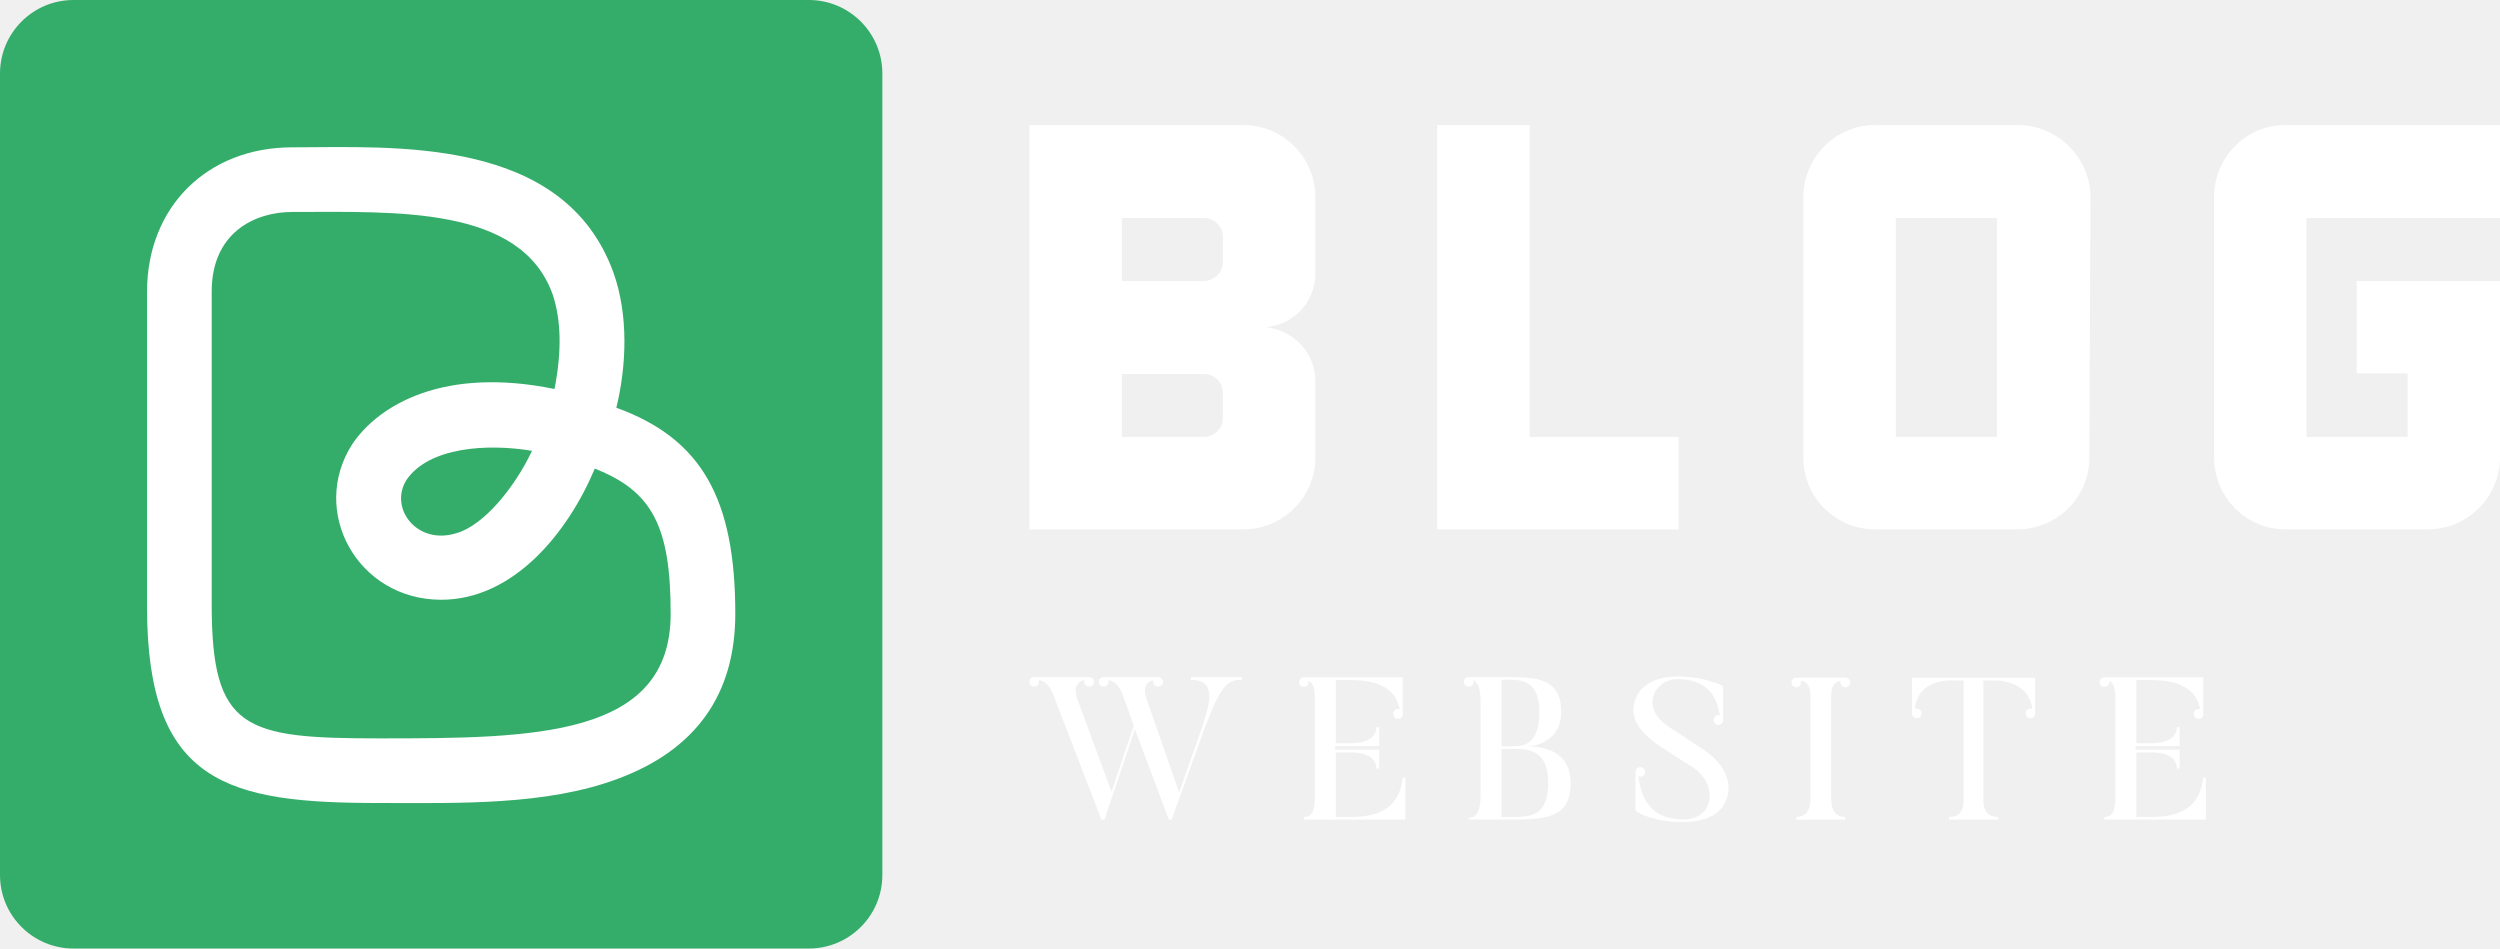
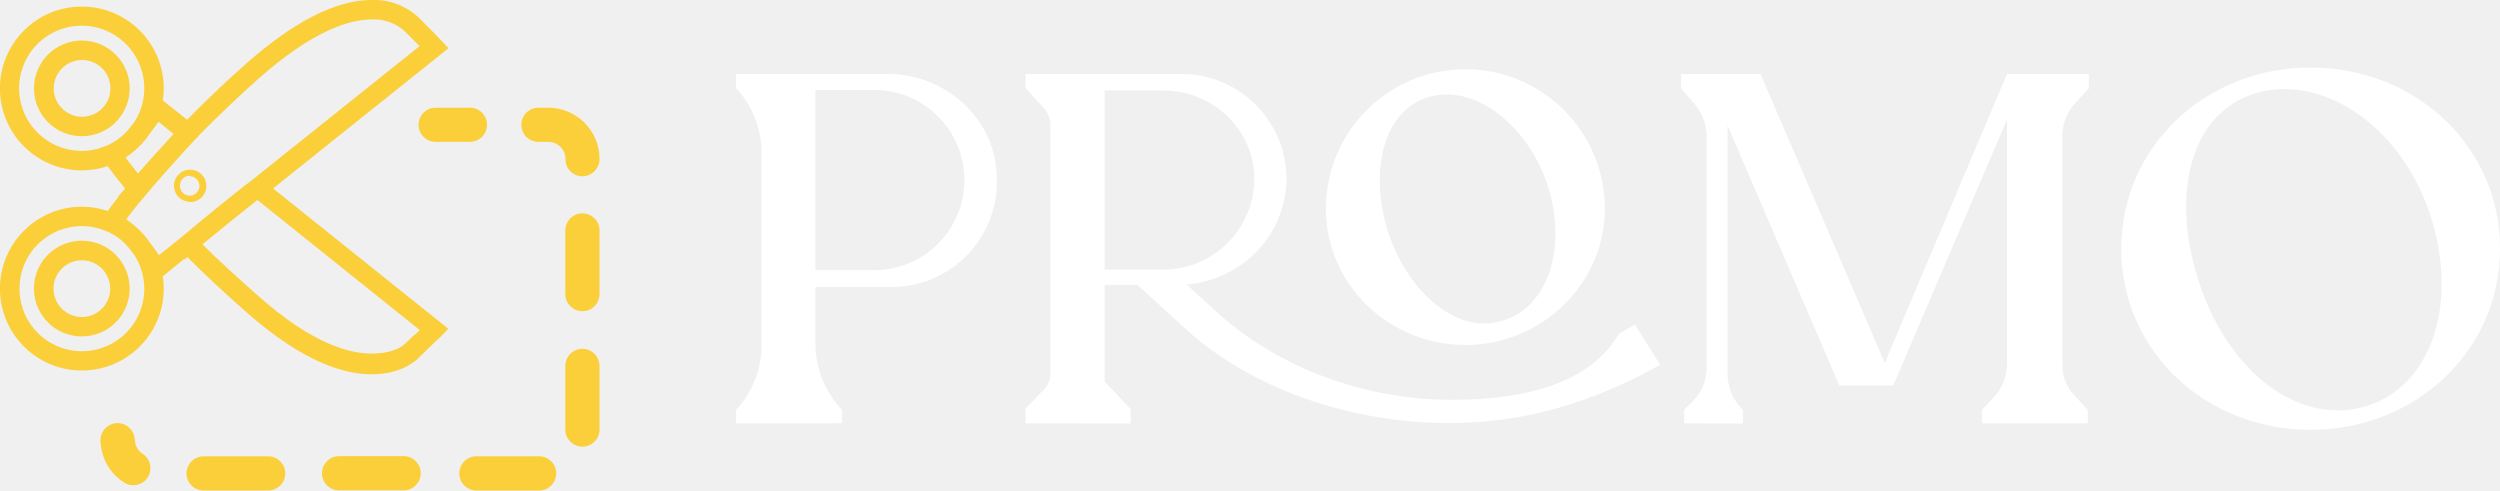
- <svg xmlns="http://www.w3.org/2000/svg" width="396" height="150.247" viewBox="0 0 340 129" class="css-1j8o68f" version="1.1" id="svg15">
-   <defs id="SvgjsDefs4870" />
-   <g id="SvgjsG4871" featurekey="symbolGroupContainer" transform="matrix(1,0,0,1,0,0)" fill="#34AD6A">
-     <rect width="120" height="129" rx="10" ry="10" id="rect3" />
-   </g>
-   <g id="SvgjsG4872" featurekey="monogramFeature-0" transform="matrix(2.123142,0,0,2.123142,20,-18.17915)" fill="#fff">
-     <path d="M14.88 60 c-9.66 0 -14.88 -1.2 -14.88 -12.54 l0 -20.22 c0 -5.4 3.84 -9.24 9.3 -9.24 c6.42 0 17.4 -0.78 20.58 8.04 c0.96 2.7 0.84 5.94 0.18 8.64 c5.46 1.98 7.62 5.82 7.62 13.2 c0 5.16 -2.52 8.7 -7.5 10.56 c-4.62 1.74 -10.32 1.56 -15.3 1.56 z M9.3 22.14 c-2.4 0 -5.16 1.32 -5.16 5.1 l0 20.04 c0 8.04 2.1 8.58 10.74 8.58 c9.9 0 18.66 -0.06 18.66 -7.98 c0 -5.64 -1.2 -7.86 -4.86 -9.3 c-1.74 4.14 -5.22 8.4 -9.84 8.4 c-5.34 0 -8.46 -5.64 -5.7 -9.96 c1.74 -2.58 5.94 -4.98 12.96 -3.54 c0.48 -2.46 0.42 -4.44 -0.12 -6.06 c-2.04 -5.7 -10.08 -5.28 -16.68 -5.28 z M16.62 39.3 c-1.14 1.8 0.66 4.2 3.18 3.42 c1.74 -0.48 3.72 -2.88 4.86 -5.28 c-2.88 -0.48 -6.6 -0.24 -8.04 1.86 z" id="path6" />
-   </g>
-   <g id="SvgjsG4873" featurekey="nameFeature-0" transform="matrix(1.964096,0,0,1.964096,134.3434,-6.569155)" fill="#fff">
-     <path d="M17.68 12 c2.76 0 5 2.24 5 5 l0 5.28 c0 1.84 -1.32 3.4 -3.16 3.68 l-0.24 0.04 l0.24 0.04 c1.84 0.32 3.16 1.88 3.16 3.68 l0 5.32 c0 2.72 -2.24 4.96 -5 4.96 l-14.8 0 l0 -28 l14.8 0 z M16.28 32.28 l0 -1.72 c0 -0.76 -0.6 -1.32 -1.32 -1.32 l-5.68 0 l0 4.36 l5.68 0 c0.72 0 1.32 -0.6 1.32 -1.32 z M16.28 21.48 l0 -1.72 c0 -0.72 -0.6 -1.32 -1.32 -1.32 l-5.68 0 l0 4.36 l5.68 0 c0.72 0 1.32 -0.6 1.32 -1.32 z M37.516 12 l0 21.6 l10.32 0 l0 6.4 l-16.72 0 l0 0 l0 -28 l6.4 0 z M71.312 12 c2.72 0 5.04 2.24 5.04 5 l-0.08 18.04 c0 2.76 -2.24 4.96 -5 4.96 l-9.84 0 c-2.72 0 -4.96 -2.2 -4.96 -4.96 l0 -18.04 c0 -2.76 2.24 -5 4.96 -5 l9.88 0 z M69.872 33.6 l0 -15.16 l-7 0 l0 15.16 l7 0 z M104.708 18.44 l-13.4 0 l0 15.16 l7 0 l0 -4.4 l-3.52 0 l0 -6.4 l9.92 0 l0 12.2 c0 2.76 -2.24 5 -5 5 l-9.84 0 c-2.76 0 -4.96 -2.24 -4.96 -5 l0 -18 c0 -2.76 2.2 -5 4.96 -5 l14.84 0 l0 6.44 z" id="path9" />
-   </g>
-   <g id="SvgjsG4874" featurekey="sloganFeature-0" transform="matrix(1.497328,0,0,1.497328,139.5209,81.5187)" fill="#fff">
-     <path d="M14.98 7.06 l4.66 0 l0 0.24 c-1.32 0 -1.9 0.44 -3.4 4.38 l-3 8.32 l-0.26 0 l-3.08 -8.2 l-2.76 8.2 l-0.28 0 l-4.34 -11.26 c-0.42 -1.06 -0.86 -1.34 -1.36 -1.42 c0.02 0.02 0.02 0.08 0.02 0.18 c0 0.24 -0.18 0.42 -0.42 0.42 c-0.26 0 -0.44 -0.18 -0.44 -0.42 c0 -0.3 0.14 -0.44 0.44 -0.44 l4.96 0 c0.3 0 0.46 0.14 0.46 0.44 c0 0.24 -0.16 0.42 -0.46 0.42 c-0.22 0 -0.42 -0.18 -0.42 -0.42 c0 -0.1 0.02 -0.16 0.04 -0.18 c-1.18 0.26 -0.74 1.42 -0.74 1.54 l3.18 8.62 l2.02 -6.02 l-0.98 -2.72 c-0.38 -1.06 -0.86 -1.34 -1.36 -1.42 c0.02 0.06 0.06 0.1 0.06 0.18 c0 0.24 -0.22 0.42 -0.46 0.42 c-0.22 0 -0.44 -0.18 -0.44 -0.42 c0 -0.26 0.22 -0.44 0.44 -0.44 l4.94 0 c0.24 0 0.46 0.2 0.46 0.44 s-0.22 0.42 -0.46 0.42 s-0.44 -0.18 -0.44 -0.42 c0 -0.08 0.02 -0.14 0.02 -0.16 c-1.12 0.22 -0.68 1.44 -0.68 1.52 l3.02 8.68 l2.08 -5.92 c0.54 -1.76 1.56 -4.32 -1.02 -4.32 l0 -0.24 z M34.23 16.18 l0.24 0 l0 3.82 l-9.22 0 l0 -0.24 c0.78 0 1 -0.62 1 -1.9 l0 -8.8 c0 -0.94 -0.12 -1.48 -0.58 -1.66 c0 0.02 0.02 0.06 0.02 0.12 c0 0.24 -0.2 0.42 -0.44 0.42 s-0.44 -0.18 -0.44 -0.42 s0.2 -0.44 0.44 -0.44 l8.98 0 l0 3.32 c0 0.3 -0.14 0.44 -0.44 0.44 c-0.24 0 -0.42 -0.18 -0.42 -0.44 s0.18 -0.44 0.42 -0.44 c0.06 0 0.12 0 0.16 0.02 c-0.48 -2.64 -3.4 -2.66 -4.82 -2.66 l-0.98 0 l0 5.74 l1.16 0 c0.5 0 2.44 0.06 2.54 -1.46 l0.24 0 l0 1.72 l-4 0 l0 0.32 l4 0 l0 1.72 l-0.24 0 c-0.1 -1.54 -2.06 -1.46 -2.54 -1.46 l-1.16 0 l0 5.86 l0.82 0 c1.66 0 4.86 0.1 5.26 -3.58 z M45.559 13.36 c1.2 0 3.92 0.24 3.92 3.36 c0 3.2 -2.38 3.28 -5.58 3.28 l-3.68 0 l0 -0.16 c0.8 0 1.08 -0.76 1.08 -2.04 l0 -8.56 c0 -0.94 -0.18 -1.68 -0.68 -1.94 c0.02 0.1 0.04 0.18 0.04 0.2 c0 0.24 -0.2 0.42 -0.44 0.42 s-0.44 -0.18 -0.44 -0.42 c0 -0.26 0.2 -0.44 0.44 -0.44 l3.68 0 c2.58 0 4.72 0.16 4.72 3.16 c0 2.86 -2.7 3.14 -3.06 3.14 z M43.199 7.3 l0 6.04 l1.1 0 c1.12 0 2.34 -0.36 2.34 -3.16 c0 -2.7 -1.54 -2.88 -2.64 -2.88 l-0.8 0 z M43.199 19.76 l0.8 0 c1.76 0 3.44 0.04 3.44 -3.12 c0 -2.98 -1.8 -3.06 -3.14 -3.06 l-1.1 0 l0 6.18 z M58.409 11.58 l3.04 2 c2.44 1.58 2.86 3.66 1.9 5.16 c-0.18 0.28 -0.42 0.52 -0.74 0.74 c-0.56 0.38 -1.44 0.74 -2.88 0.74 c-1.52 0 -2.58 -0.24 -3.3 -0.5 c-0.42 -0.14 -0.78 -0.32 -1.06 -0.52 l0 -3.52 l0.02 0 l-0.02 -0.02 c0 -0.24 0.2 -0.42 0.44 -0.42 c0.22 0 0.44 0.18 0.44 0.42 c0 0.26 -0.22 0.44 -0.44 0.44 c-0.08 0 -0.14 -0.02 -0.18 -0.04 c0.26 2.08 1.16 3.92 4.1 3.92 c2.8 0 3.12 -3.08 1 -4.62 l-3.04 -1.96 c-1.72 -1.14 -3.38 -2.78 -2 -4.96 c0.18 -0.26 0.44 -0.5 0.76 -0.72 c0.54 -0.38 1.42 -0.72 2.7 -0.72 c1.34 0 2.36 0.22 3.08 0.44 c0.42 0.14 0.8 0.28 1.1 0.44 l0 3.04 l0 0.04 c0 0.22 -0.18 0.44 -0.42 0.44 c-0.26 0 -0.44 -0.22 -0.44 -0.44 c0 -0.24 0.18 -0.46 0.44 -0.46 c0.02 0 0.06 0.04 0.12 0.04 c-0.26 -1.66 -1.06 -3.3 -3.88 -3.3 c-1.98 0 -3.48 2.56 -0.74 4.34 z M74.418 7.98 c-0.22 0 -0.44 -0.2 -0.44 -0.42 c0 -0.08 0.04 -0.12 0.04 -0.18 c-0.54 0.14 -0.88 0.46 -0.88 1.4 l0 9.26 c0 1.28 0.54 1.72 1.28 1.72 l0 0.24 l-4.44 0 l0 -0.24 c0.78 0 1.28 -0.44 1.28 -1.72 l0 -9.26 c0 -0.94 -0.3 -1.3 -0.88 -1.4 c0.02 0.02 0.02 0.08 0.02 0.18 c0 0.22 -0.18 0.42 -0.42 0.42 s-0.44 -0.2 -0.44 -0.42 c0 -0.26 0.2 -0.46 0.44 -0.46 l4.44 0 c0.24 0 0.46 0.2 0.46 0.46 c0 0.22 -0.22 0.42 -0.46 0.42 z M91.668 7.12 l0 3.22 l0 0.02 c0 0.24 -0.18 0.44 -0.42 0.44 s-0.44 -0.2 -0.44 -0.44 s0.2 -0.44 0.44 -0.44 c0.06 0 0.1 0.02 0.16 0.02 c-0.32 -2.56 -3.1 -2.58 -3.34 -2.58 l-1.1 0 l0 10.86 c0 1.2 0.58 1.54 1.36 1.54 l0 0.24 l-4.48 0 l0 -0.24 c0.78 0 1.32 -0.34 1.32 -1.54 l0 -10.86 l-1.08 0 c-0.54 0 -3.08 0.02 -3.34 2.58 c0.04 -0.02 0.1 -0.02 0.16 -0.02 c0.26 0 0.44 0.18 0.44 0.42 c0 0.3 -0.14 0.44 -0.44 0.44 c-0.24 0 -0.42 -0.18 -0.42 -0.44 l0 -3.22 l11.18 0 z M106.937 16.18 l0.24 0 l0 3.82 l-9.22 0 l0 -0.24 c0.78 0 1 -0.62 1 -1.9 l0 -8.8 c0 -0.94 -0.12 -1.48 -0.58 -1.66 c0 0.02 0.02 0.06 0.02 0.12 c0 0.24 -0.2 0.42 -0.44 0.42 s-0.44 -0.18 -0.44 -0.42 s0.2 -0.44 0.44 -0.44 l8.98 0 l0 3.32 c0 0.3 -0.14 0.44 -0.44 0.44 c-0.24 0 -0.42 -0.18 -0.42 -0.44 s0.18 -0.44 0.42 -0.44 c0.06 0 0.12 0 0.16 0.02 c-0.48 -2.64 -3.4 -2.66 -4.82 -2.66 l-0.98 0 l0 5.74 l1.16 0 c0.5 0 2.44 0.06 2.54 -1.46 l0.24 0 l0 1.72 l-4 0 l0 0.32 l4 0 l0 1.72 l-0.24 0 c-0.1 -1.54 -2.06 -1.46 -2.54 -1.46 l-1.16 0 l0 5.86 l0.82 0 c1.66 0 4.86 0.1 5.26 -3.58 z" id="path12" />
+ <svg xmlns="http://www.w3.org/2000/svg" viewBox="0 0 497.9 97.69">
+   <defs>
+     <style>.cls-1{fill:#facf39;}.cls-2{fill:#fff;}</style>
+   </defs>
+   <g id="Layer_2" data-name="Layer 2">
+     <g id="Layer_1-2" data-name="Layer 1">
+       <path class="cls-1" d="M97,24.85a3.41,3.41,0,0,0-3.41-3.4H86.76a3.4,3.4,0,0,0,0,6.8h6.81A3.41,3.41,0,0,0,97,24.85Zm-16.41,66H67.72a3.41,3.41,0,1,0,0,6.81H80.57a3.41,3.41,0,0,0,0-6.81ZM116,69.47a3.41,3.41,0,0,0-3.41,3.41V85.73a3.41,3.41,0,0,0,6.81,0V72.88A3.41,3.41,0,0,0,116,69.47ZM94.7,97.69h12.85a3.41,3.41,0,0,0,0-6.81H94.7a3.41,3.41,0,0,0,0,6.81Zm14.53-76.24h-2a3.4,3.4,0,1,0,0,6.8h2a3.43,3.43,0,0,1,3.4,3.51A3.36,3.36,0,0,0,116,35.11a3.44,3.44,0,0,0,3.4-3.45A10.22,10.22,0,0,0,109.23,21.45ZM40.74,90.88a3.41,3.41,0,1,0,0,6.81H53.59a3.41,3.41,0,0,0,0-6.81ZM116,42.49a3.41,3.41,0,0,0-3.41,3.41V58.75a3.41,3.41,0,0,0,6.81,0V45.9A3.41,3.41,0,0,0,116,42.49Zm-89.18,45a3.41,3.41,0,0,0-6.81,0,10.18,10.18,0,0,0,4.7,8.6,3.4,3.4,0,0,0,4.7-1h0a3.42,3.42,0,0,0-1-4.71h0A3.37,3.37,0,0,1,26.86,87.48Zm-1-30A9.53,9.53,0,1,0,16.31,67,9.53,9.53,0,0,0,25.83,57.48Zm-15.17,0a5.65,5.65,0,1,1,5.65,5.65A5.65,5.65,0,0,1,10.66,57.48Z" />
+       <path class="cls-1" d="M32.61,57.48a16.53,16.53,0,0,0-.2-2.45l4.27-3.45.09.11.57-.48c3.59,3.63,7.41,7.12,11.41,10.68C58.38,70.46,66.89,74.55,74,74.55h0c5.09,0,8.07-2,9.4-3.29,3-3,4.38-4.21,4.44-4.27l1.44-1.52L54.38,37.53,89.32,9.6,87.88,8.07c-.06-.06-1.4-1.48-4.44-4.52A12.94,12.94,0,0,0,74,0C66.89,0,58.38,4.35,48.75,12.92q-5.09,4.53-9.91,9.33l0,0c-.44.44-.88.9-1.33,1.37l-.24.24L32.42,20a16.72,16.72,0,0,0,.19-2.37,16.31,16.31,0,1,0-16.3,16.3,16.15,16.15,0,0,0,5.14-.84c.71,1,1.84,2.48,3.46,4.47L23.55,39.1l.07.06c-.74.94-1.46,1.89-2.17,2.86a16.06,16.06,0,0,0-5.14-.85,16.31,16.31,0,1,0,16.3,16.31Zm51,8.26c-.7.71-1.66,1.44-2.9,2.68-.9.9-3,2-6.66,2h0c-4.25,0-11.63-1.7-22.72-11.57-3.86-3.44-7.56-6.72-11-10.19q5.41-4.47,10.94-8.83ZM40.07,26.5Q45.53,21,51.32,15.81C62.41,5.94,69.8,3.87,74,3.87a9.13,9.13,0,0,1,6.66,2.4c1.24,1.24,2.2,2.2,2.9,2.92L49.22,36.64l0-.06q-6.6,5.2-13,10.6l-4.56,3.64c-.5-.72-1-1.43-1.55-2.13a16.52,16.52,0,0,0-3.71-4.07c-.41-.33-.83-.64-1.27-.93,1-1.29,1.94-2.56,3-3.8C30.46,37.05,35.54,31.26,40.07,26.5Zm-8.5-2.25,3,2.43q-3.6,3.9-7.1,7.89Q26.24,33,25,31.39c.39-.26.82-.58,1.27-.94A16.35,16.35,0,0,0,30,26.38C30.63,25.58,31.15,24.85,31.57,24.25Zm-7.68,3.18A12.41,12.41,0,0,1,21.29,29l-1.74.61a12.23,12.23,0,0,1-3.24.44,12.47,12.47,0,1,1,10.54-5.87c-.36.47-.72.93-1.09,1.39A12.31,12.31,0,0,1,23.89,27.43Zm-20,30.05a12.41,12.41,0,0,1,15.72-12l1.64.57a12.32,12.32,0,0,1,2.9,1.77,11.8,11.8,0,0,1,1.62,1.67l1,1.32A12.43,12.43,0,1,1,3.88,57.48Z" />
+       <path class="cls-1" d="M16.31,8.07a9.53,9.53,0,1,0,9.52,9.53A9.55,9.55,0,0,0,16.31,8.07Zm0,15.18A5.65,5.65,0,1,1,22,17.6,5.66,5.66,0,0,1,16.31,23.25Zm21.47,17a3.23,3.23,0,1,0-3.14-3.13A3.23,3.23,0,0,0,37.78,40.2Zm0-5.16A1.94,1.94,0,1,1,35.84,37,1.93,1.93,0,0,1,37.78,35Z" />
+       <path class="cls-2" d="M146.6,84.31V81.62a18.94,18.94,0,0,0,5.07-13V30.54a18.92,18.92,0,0,0-5.07-13V14.74h30.31c11.23,0,21,8.65,21.57,19.68a21,21,0,0,1-20.87,22.75H162.4V68.6a19.13,19.13,0,0,0,5.27,13v2.69ZM162.4,53.8h11.73a17.94,17.94,0,1,0,0-35.88H162.4V53.8Zm41.84,30.51V81.42l3.88-4.07A4.82,4.82,0,0,0,209.21,74V25.08a5.24,5.24,0,0,0-1.09-3.28l-3.88-4.28V14.74h30.81a20.89,20.89,0,0,1,21.16,20.67c0,11.43-8.84,20.27-19.87,21.27l4.17,3.78c12.52,12.22,30.31,19.17,48.8,19.17,12.32,0,26.83-2.38,33.09-13.11l3.18-1.89,5.07,8c-12.62,7.15-26.54,11.63-42,11.63-19.58,0-39.45-6.76-52.67-18.89l-9.44-8.64H220V76l5.17,5.46v2.89Zm59.82-42.74a27.78,27.78,0,0,1,55.56,0c0,14.91-12.53,27.13-27.73,27.13-15.5,0-27.83-12.22-27.83-27.13Zm31.51,22.86a10.91,10.91,0,0,0,3.08-.4c6.86-1.59,11.13-8.74,11.13-17.39,0-15.2-11.23-27.82-21.57-27.82-8.74,0-13.41,7.65-13.41,17,0,15.1,10.53,28.62,20.77,28.62ZM220,53.7h11.73a18.15,18.15,0,0,0,18.08-18.09c0-9.74-8.24-17.59-18.08-17.59H220V53.7ZM335.42,84.31V81.62l1.69-1.69a9.32,9.32,0,0,0,2.78-6.75V26.87a10.1,10.1,0,0,0-2.58-6.37l-2.49-2.88V14.74h15.8l24.75,57.54,24.34-57.54H416v2.88l-2.68,2.89A9.45,9.45,0,0,0,410.74,27V72.48a8.75,8.75,0,0,0,2.49,6.36l2.58,2.78v2.69H394.75V81.62l2.58-2.78a9.58,9.58,0,0,0,2.39-6.36V23.78l-22.66,53H366.32L344.06,25V74.67a10,10,0,0,0,3.08,7v2.69Zm87.05-34.79c0-20.37,16.9-36.07,37.67-36.07,21,0,37.76,15.7,37.76,36.07S481.1,85.6,460.14,85.6c-20.77,0-37.67-15.6-37.67-36.08ZM437.58,55C443,73.08,456.76,84.31,470,81.22,483.39,78.14,489.75,62,484.38,44s-20.67-28.82-34-25.74S432.11,37.1,437.58,55Z" />
+     </g>
  </g>
</svg>
